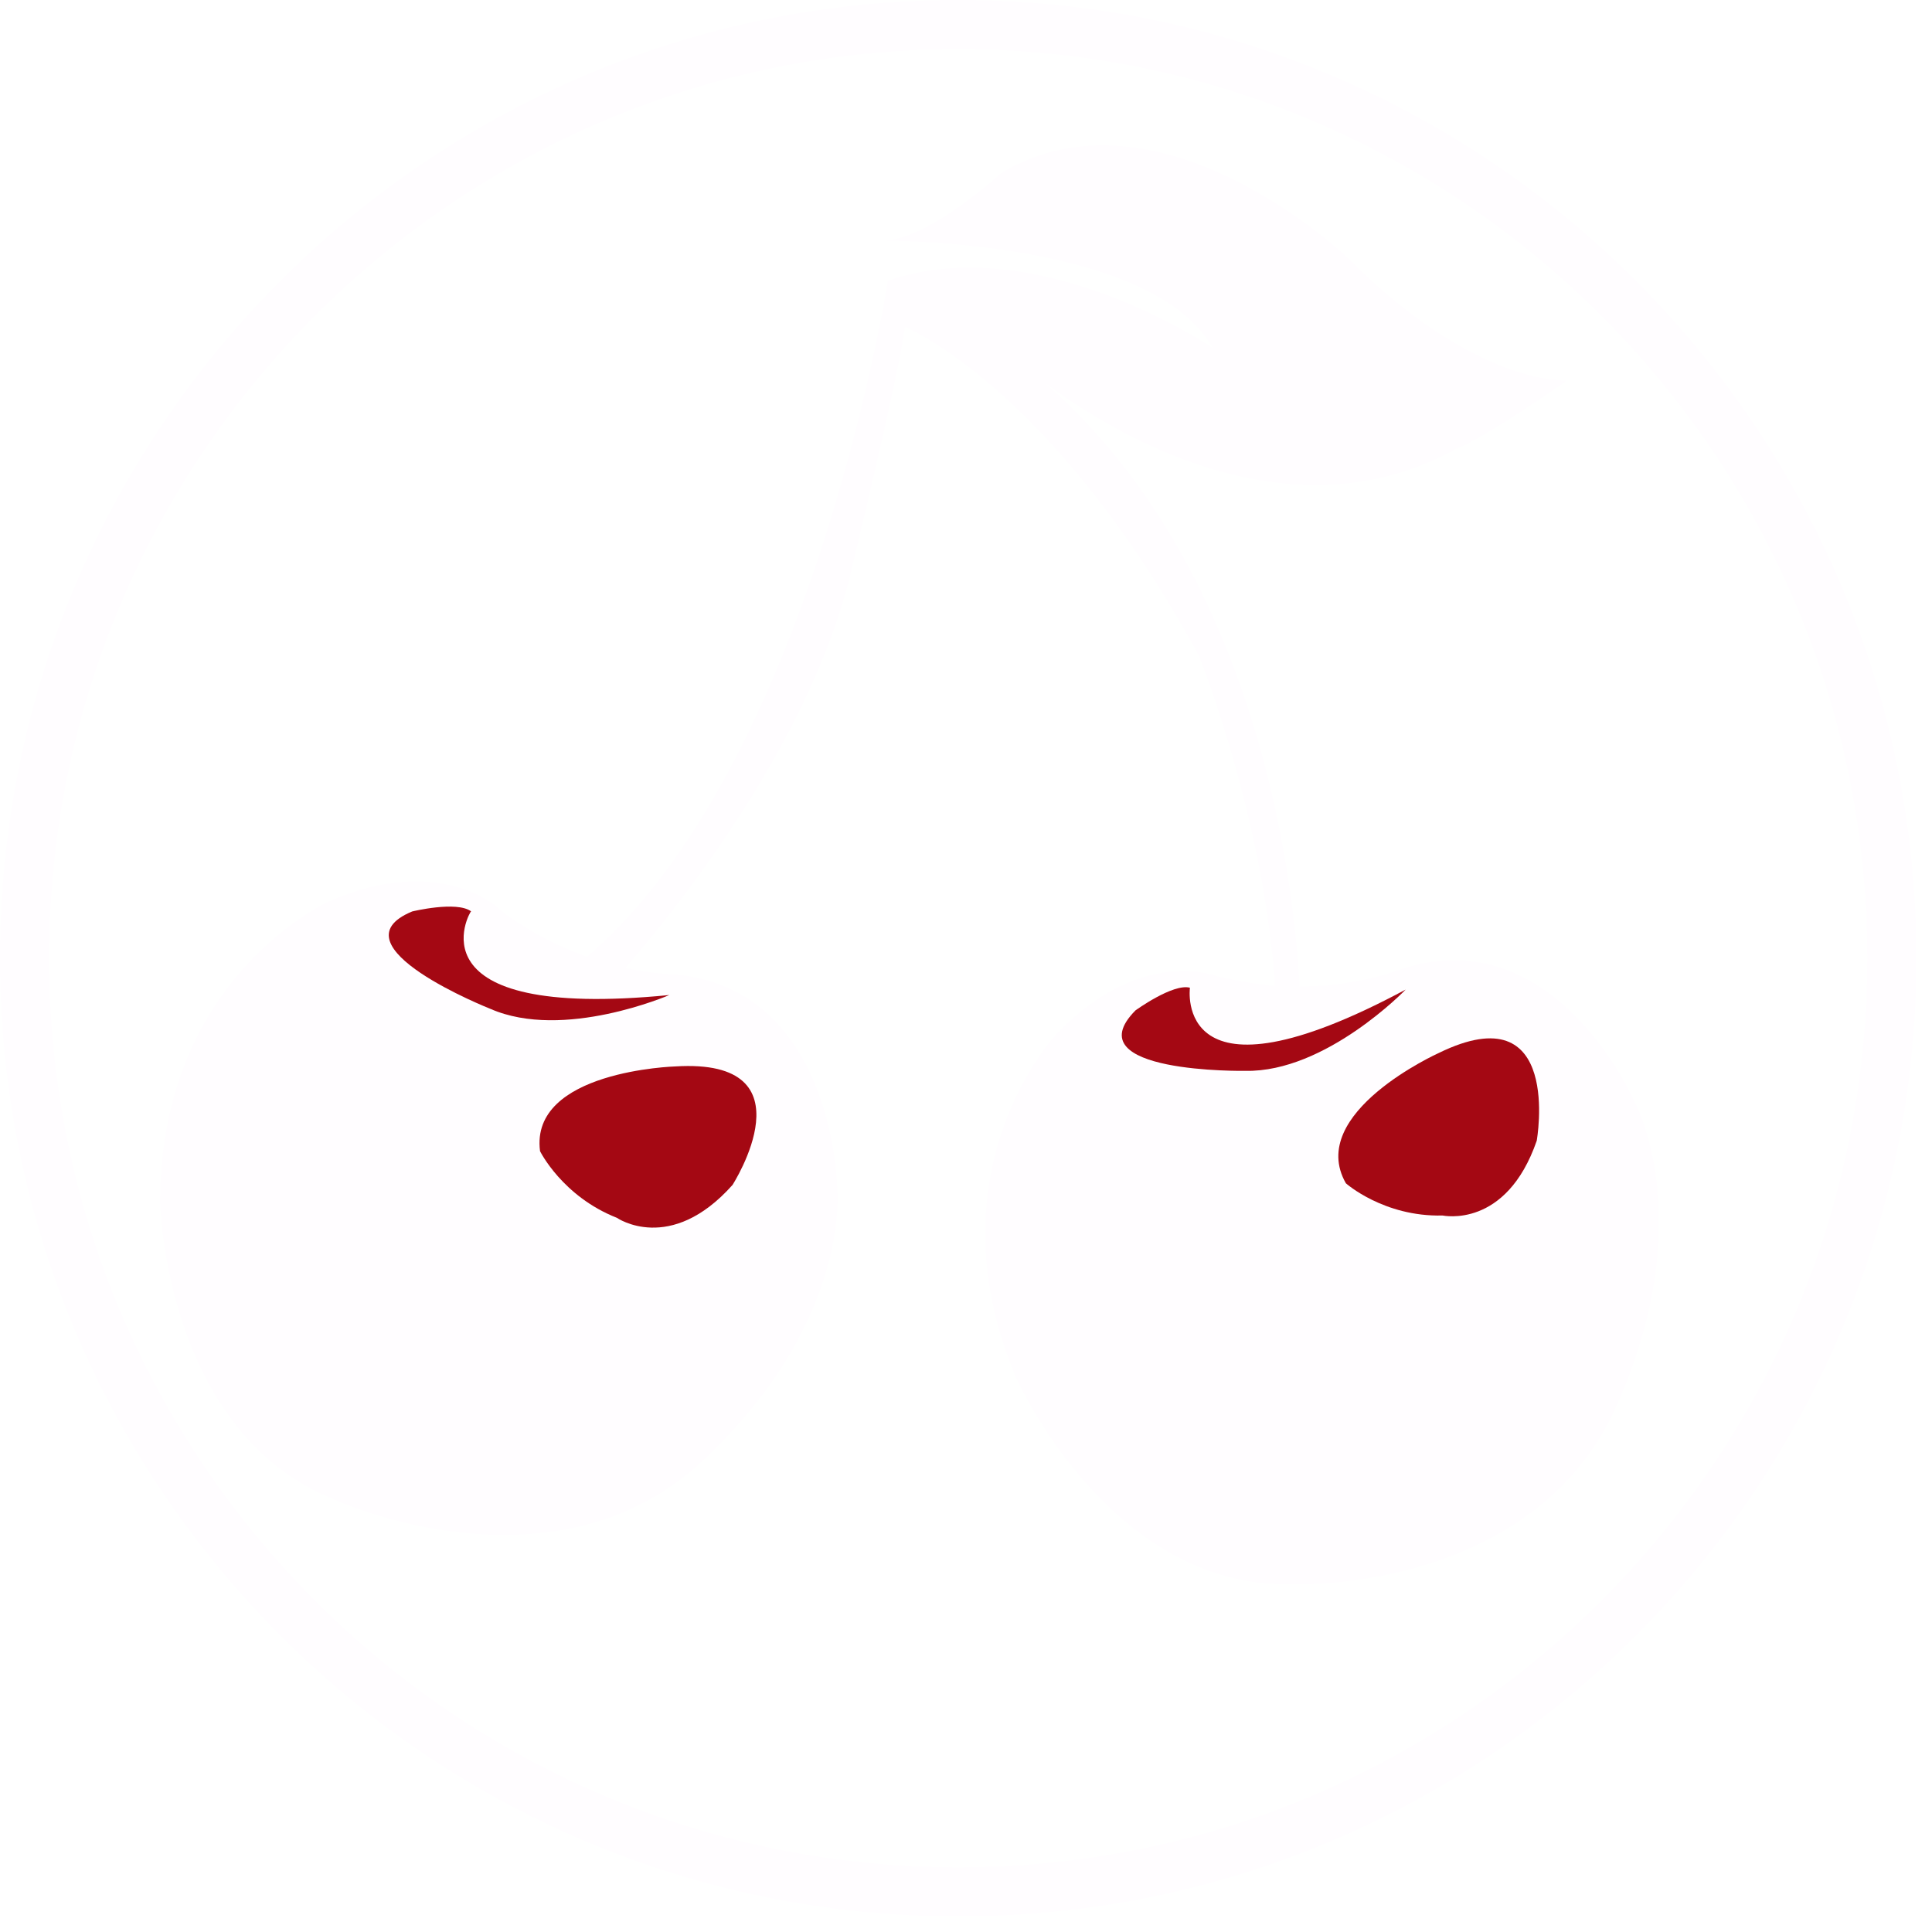
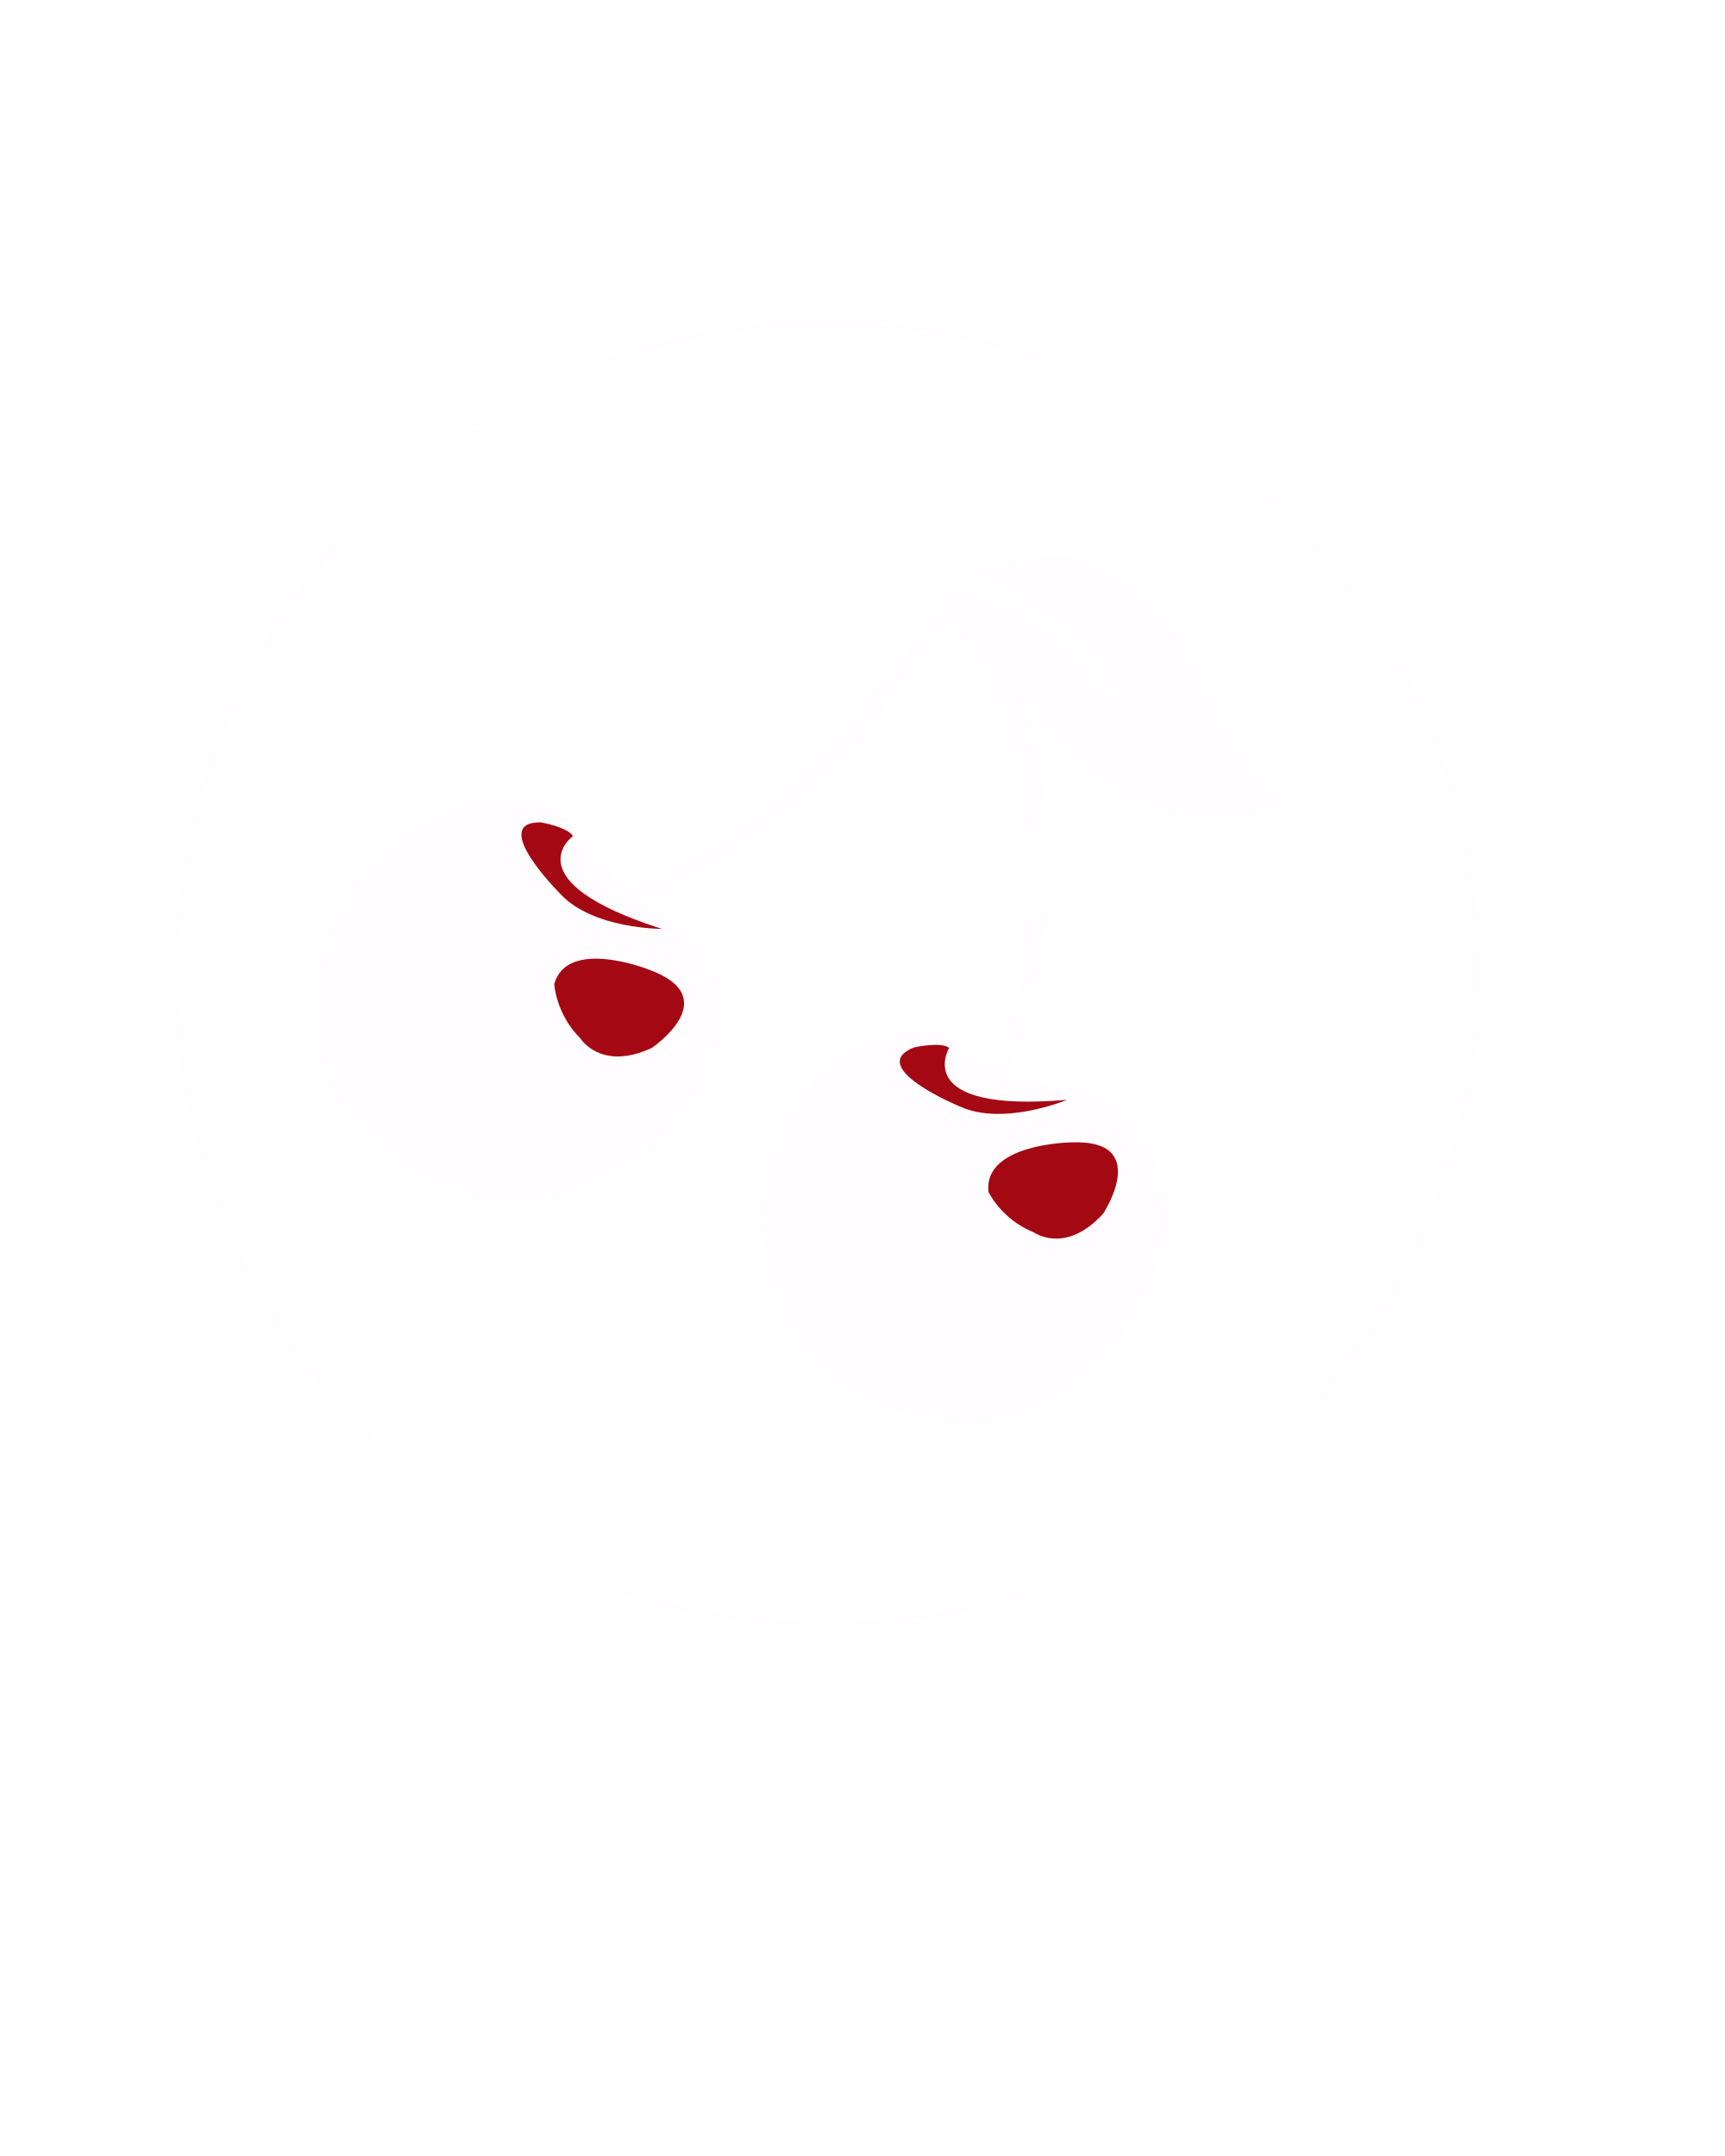
- <svg xmlns="http://www.w3.org/2000/svg" width="157" zoomAndPan="magnify" viewBox="0 0 117.75 117.75" height="157" preserveAspectRatio="xMidYMid meet" version="1.0">
+ <svg xmlns="http://www.w3.org/2000/svg" width="1080" zoomAndPan="magnify" viewBox="0 0 810 1012.5" height="1350" preserveAspectRatio="xMidYMid meet" version="1.0">
  <defs>
-     <clipPath id="e1e55d02a2">
-       <path d="M 60 58 L 102 58 L 102 97 L 60 97 Z M 60 58 " clip-rule="nonzero" />
+     <clipPath id="9ab3e8cc76">
+       <path d="M 81.23 150.27 L 695.176 150.27 L 695.176 764.219 L 81.23 764.219 Z M 81.23 150.27 " clip-rule="nonzero" />
    </clipPath>
-     <clipPath id="bc515c2bea">
-       <path d="M 6.199 7.836 L 100.395 3.371 L 104.824 96.816 L 10.633 101.281 Z M 6.199 7.836 " clip-rule="nonzero" />
+     <clipPath id="52ab9ddacf">
+       <path d="M 388.168 764.219 C 557.723 764.219 695.176 626.766 695.176 457.211 C 695.176 287.652 557.723 150.199 388.168 150.199 C 218.613 150.199 81.16 287.652 81.16 457.211 C 81.16 626.766 218.613 764.219 388.168 764.219 Z M 388.168 764.219 " clip-rule="nonzero" />
    </clipPath>
-     <clipPath id="971f15c7a1">
-       <path d="M 6.199 7.836 L 100.395 3.371 L 104.824 96.816 L 10.633 101.281 Z M 6.199 7.836 " clip-rule="nonzero" />
+     <clipPath id="235f72593d">
+       <path d="M 357 483 L 548 483 L 548 668 L 357 668 Z M 357 483 " clip-rule="nonzero" />
    </clipPath>
-     <clipPath id="d4c1df8523">
-       <path d="M 81 63 L 94 63 L 94 75 L 81 75 Z M 81 63 " clip-rule="nonzero" />
+     <clipPath id="34ccd6e3b2">
+       <path d="M 260.844 150.203 L 666.445 302.594 L 515.371 704.688 L 109.77 552.297 Z M 260.844 150.203 " clip-rule="nonzero" />
    </clipPath>
-     <clipPath id="0c1de75c8d">
-       <path d="M 6.199 7.836 L 100.395 3.371 L 104.824 96.816 L 10.633 101.281 Z M 6.199 7.836 " clip-rule="nonzero" />
+     <clipPath id="3a947dafb9">
+       <path d="M 260.844 150.203 L 666.445 302.594 L 515.371 704.688 L 109.77 552.297 Z M 260.844 150.203 " clip-rule="nonzero" />
    </clipPath>
-     <clipPath id="77f605fcb8">
-       <path d="M 6.199 7.836 L 100.395 3.371 L 104.824 96.816 L 10.633 101.281 Z M 6.199 7.836 " clip-rule="nonzero" />
+     <clipPath id="027a3f80c3">
+       <path d="M 464 536 L 525 536 L 525 582 L 464 582 Z M 464 536 " clip-rule="nonzero" />
    </clipPath>
-     <clipPath id="44ee5aa6ce">
-       <path d="M 68 60 L 86 60 L 86 66 L 68 66 Z M 68 60 " clip-rule="nonzero" />
+     <clipPath id="e6ce9afdd0">
+       <path d="M 260.844 150.203 L 666.445 302.594 L 515.371 704.688 L 109.77 552.297 Z M 260.844 150.203 " clip-rule="nonzero" />
    </clipPath>
-     <clipPath id="80890741a1">
-       <path d="M 6.199 7.836 L 100.395 3.371 L 104.824 96.816 L 10.633 101.281 Z M 6.199 7.836 " clip-rule="nonzero" />
+     <clipPath id="910064b0cf">
+       <path d="M 260.844 150.203 L 666.445 302.594 L 515.371 704.688 L 109.77 552.297 Z M 260.844 150.203 " clip-rule="nonzero" />
    </clipPath>
-     <clipPath id="b4f59248d0">
-       <path d="M 6.199 7.836 L 100.395 3.371 L 104.824 96.816 L 10.633 101.281 Z M 6.199 7.836 " clip-rule="nonzero" />
+     <clipPath id="b25e474583">
+       <path d="M 422 490 L 502 490 L 502 524 L 422 524 Z M 422 490 " clip-rule="nonzero" />
    </clipPath>
-     <clipPath id="a36d179ed2">
-       <path d="M 9 53 L 52 53 L 52 94 L 9 94 Z M 9 53 " clip-rule="nonzero" />
+     <clipPath id="42a979b34e">
+       <path d="M 260.844 150.203 L 666.445 302.594 L 515.371 704.688 L 109.77 552.297 Z M 260.844 150.203 " clip-rule="nonzero" />
    </clipPath>
-     <clipPath id="67368b6ddd">
-       <path d="M 6.199 7.836 L 100.395 3.371 L 104.824 96.816 L 10.633 101.281 Z M 6.199 7.836 " clip-rule="nonzero" />
+     <clipPath id="c9ed89f396">
+       <path d="M 260.844 150.203 L 666.445 302.594 L 515.371 704.688 L 109.77 552.297 Z M 260.844 150.203 " clip-rule="nonzero" />
    </clipPath>
-     <clipPath id="ce8abed149">
-       <path d="M 6.199 7.836 L 100.395 3.371 L 104.824 96.816 L 10.633 101.281 Z M 6.199 7.836 " clip-rule="nonzero" />
+     <clipPath id="9132931bc5">
+       <path d="M 148 374 L 339 374 L 339 565 L 148 565 Z M 148 374 " clip-rule="nonzero" />
    </clipPath>
-     <clipPath id="e13ba09085">
-       <path d="M 32 64 L 47 64 L 47 75 L 32 75 Z M 32 64 " clip-rule="nonzero" />
+     <clipPath id="ef53f0e4ba">
+       <path d="M 260.844 150.203 L 666.445 302.594 L 515.371 704.688 L 109.77 552.297 Z M 260.844 150.203 " clip-rule="nonzero" />
    </clipPath>
-     <clipPath id="43708e5a1e">
-       <path d="M 6.199 7.836 L 100.395 3.371 L 104.824 96.816 L 10.633 101.281 Z M 6.199 7.836 " clip-rule="nonzero" />
+     <clipPath id="32af871bce">
+       <path d="M 260.844 150.203 L 666.445 302.594 L 515.371 704.688 L 109.77 552.297 Z M 260.844 150.203 " clip-rule="nonzero" />
    </clipPath>
-     <clipPath id="5a047b228c">
-       <path d="M 6.199 7.836 L 100.395 3.371 L 104.824 96.816 L 10.633 101.281 Z M 6.199 7.836 " clip-rule="nonzero" />
+     <clipPath id="5832e01066">
+       <path d="M 260 450 L 322 450 L 322 497 L 260 497 Z M 260 450 " clip-rule="nonzero" />
    </clipPath>
-     <clipPath id="763b44ce97">
-       <path d="M 23 55 L 41 55 L 41 63 L 23 63 Z M 23 55 " clip-rule="nonzero" />
+     <clipPath id="7de087131d">
+       <path d="M 260.844 150.203 L 666.445 302.594 L 515.371 704.688 L 109.77 552.297 Z M 260.844 150.203 " clip-rule="nonzero" />
    </clipPath>
-     <clipPath id="72699b1a6f">
-       <path d="M 6.199 7.836 L 100.395 3.371 L 104.824 96.816 L 10.633 101.281 Z M 6.199 7.836 " clip-rule="nonzero" />
+     <clipPath id="8a6730b276">
+       <path d="M 260.844 150.203 L 666.445 302.594 L 515.371 704.688 L 109.77 552.297 Z M 260.844 150.203 " clip-rule="nonzero" />
    </clipPath>
-     <clipPath id="94448d8c12">
-       <path d="M 6.199 7.836 L 100.395 3.371 L 104.824 96.816 L 10.633 101.281 Z M 6.199 7.836 " clip-rule="nonzero" />
+     <clipPath id="7a85538f0c">
+       <path d="M 244 386 L 311 386 L 311 437 L 244 437 Z M 244 386 " clip-rule="nonzero" />
    </clipPath>
-     <clipPath id="0ccee0ebb6">
-       <path d="M 33 8 L 96 8 L 96 63 L 33 63 Z M 33 8 " clip-rule="nonzero" />
+     <clipPath id="da133cdf77">
+       <path d="M 260.844 150.203 L 666.445 302.594 L 515.371 704.688 L 109.77 552.297 Z M 260.844 150.203 " clip-rule="nonzero" />
    </clipPath>
-     <clipPath id="d67fff8a9e">
-       <path d="M 6.199 7.836 L 100.395 3.371 L 104.824 96.816 L 10.633 101.281 Z M 6.199 7.836 " clip-rule="nonzero" />
+     <clipPath id="b06e021357">
+       <path d="M 260.844 150.203 L 666.445 302.594 L 515.371 704.688 L 109.77 552.297 Z M 260.844 150.203 " clip-rule="nonzero" />
    </clipPath>
-     <clipPath id="a0b6f39d7e">
-       <path d="M 6.199 7.836 L 100.395 3.371 L 104.824 96.816 L 10.633 101.281 Z M 6.199 7.836 " clip-rule="nonzero" />
+     <clipPath id="98e832fc13">
+       <path d="M 283 260 L 611 260 L 611 513 L 283 513 Z M 283 260 " clip-rule="nonzero" />
    </clipPath>
-     <clipPath id="b67c3d06cb">
-       <path d="M 0 0 L 116.754 0 L 116.754 116.754 L 0 116.754 Z M 0 0 " clip-rule="nonzero" />
+     <clipPath id="a8c6d852c8">
+       <path d="M 260.844 150.203 L 666.445 302.594 L 515.371 704.688 L 109.77 552.297 Z M 260.844 150.203 " clip-rule="nonzero" />
    </clipPath>
-     <clipPath id="4fc46aabe4">
-       <path d="M 58.398 0 C 26.145 0 0 26.145 0 58.398 C 0 90.652 26.145 116.801 58.398 116.801 C 90.652 116.801 116.801 90.652 116.801 58.398 C 116.801 26.145 90.652 0 58.398 0 Z M 58.398 0 " clip-rule="nonzero" />
+     <clipPath id="76af80624d">
+       <path d="M 260.844 150.203 L 666.445 302.594 L 515.371 704.688 L 109.77 552.297 Z M 260.844 150.203 " clip-rule="nonzero" />
    </clipPath>
  </defs>
-   <g clip-path="url(#e1e55d02a2)">
-     <g clip-path="url(#bc515c2bea)">
-       <g clip-path="url(#971f15c7a1)">
-         <path fill="#fffdff" d="M 99.586 67.082 C 99.586 67.082 94.637 55.684 85.008 59.199 C 85.008 59.199 80.438 60.969 74.699 59.609 C 74.535 59.574 74.371 59.543 74.207 59.508 C 74.207 59.508 69.547 57.609 64.375 63.035 C 64.375 63.035 56.602 71.242 61.895 83.891 C 61.895 83.891 67.523 96.766 78.699 96.562 C 78.699 96.562 93.379 97.172 98.512 85.703 C 103.641 74.234 99.586 67.082 99.586 67.082 Z M 99.586 67.082 " fill-opacity="1" fill-rule="nonzero" />
+   <g clip-path="url(#9ab3e8cc76)">
+     <g clip-path="url(#52ab9ddacf)">
+       <path stroke-linecap="butt" transform="matrix(-0.74963, 0, 0, -0.74963, 695.177, 764.2176)" fill="none" stroke-linejoin="miter" d="M 409.548 -0.002 C 183.363 -0.002 0.002 183.36 0.002 409.544 C 0.002 635.734 183.363 819.095 409.548 819.095 C 635.732 819.095 819.093 635.734 819.093 409.544 C 819.093 183.36 635.732 -0.002 409.548 -0.002 Z M 409.548 -0.002 " stroke="#fffdff" stroke-width="8" stroke-opacity="1" stroke-miterlimit="4" />
+     </g>
+   </g>
+   <g clip-path="url(#235f72593d)">
+     <g clip-path="url(#34ccd6e3b2)">
+       <g clip-path="url(#3a947dafb9)">
+         <path fill="#fffdff" d="M 547.492 570.414 C 547.492 570.414 547.328 513.262 500.25 510.598 C 500.25 510.598 477.73 509.75 455.969 493.559 C 455.332 493.121 454.695 492.68 454.059 492.242 C 454.059 492.242 437.828 475.727 406.105 489.246 C 406.105 489.246 358.332 509.762 357.676 572.82 C 357.676 572.82 358.031 637.461 405.602 656.938 C 405.602 656.938 466.516 686.23 509.055 647.125 C 551.594 608.016 547.492 570.414 547.492 570.414 Z M 547.492 570.414 " fill-opacity="1" fill-rule="nonzero" />
      </g>
    </g>
  </g>
-   <g clip-path="url(#d4c1df8523)">
-     <g clip-path="url(#0c1de75c8d)">
-       <g clip-path="url(#77f605fcb8)">
-         <path fill="#a40813" d="M 93.66 69.523 C 93.66 69.523 95.273 60.469 87.691 64.176 C 87.691 64.176 79.582 67.824 82.027 72.117 C 82.027 72.117 84.332 74.172 87.918 74.082 C 87.957 74.082 91.793 74.918 93.66 69.523 Z M 93.66 69.523 " fill-opacity="1" fill-rule="nonzero" />
+   <g clip-path="url(#027a3f80c3)">
+     <g clip-path="url(#e6ce9afdd0)">
+       <g clip-path="url(#910064b0cf)">
+         <path fill="#a40813" d="M 518.012 569.957 C 518.012 569.957 541.301 534.637 502.539 536.5 C 502.539 536.5 461.625 537.152 464.156 559.738 C 464.156 559.738 470.141 572.605 485.457 578.762 C 485.633 578.828 500.309 589.352 518.012 569.957 Z M 518.012 569.957 " fill-opacity="1" fill-rule="nonzero" />
      </g>
    </g>
  </g>
-   <g clip-path="url(#44ee5aa6ce)">
-     <g clip-path="url(#80890741a1)">
-       <g clip-path="url(#b4f59248d0)">
-         <path fill="#a40813" d="M 85.672 60.312 C 85.672 60.312 80.809 65.359 75.906 65.266 C 75.906 65.266 65.387 65.438 69.203 61.582 C 69.203 61.582 71.492 59.922 72.523 60.199 C 72.523 60.199 71.461 67.926 85.672 60.312 Z M 85.672 60.312 " fill-opacity="1" fill-rule="nonzero" />
+   <g clip-path="url(#b25e474583)">
+     <g clip-path="url(#42a979b34e)">
+       <g clip-path="url(#c9ed89f396)">
+         <path fill="#a40813" d="M 501.035 516.504 C 501.035 516.504 471.309 528.973 450.773 519.652 C 450.773 519.652 406.008 501.23 429.148 491.895 C 429.148 491.895 441.836 489.051 445.699 492.105 C 445.699 492.105 427.152 522.797 501.035 516.504 Z M 501.035 516.504 " fill-opacity="1" fill-rule="nonzero" />
      </g>
    </g>
  </g>
-   <g clip-path="url(#a36d179ed2)">
-     <g clip-path="url(#67368b6ddd)">
-       <g clip-path="url(#ce8abed149)">
-         <path fill="#fffdff" d="M 51.016 72.242 C 51.016 72.242 50.793 59.805 40.566 59.348 C 40.566 59.348 35.703 59.211 30.887 55.766 C 30.762 55.691 30.633 55.574 30.504 55.457 C 30.504 55.457 26.949 51.914 20.07 54.934 C 20.07 54.934 9.758 59.504 9.758 73.258 C 9.758 73.258 10.016 87.289 20.414 91.406 C 20.414 91.406 33.77 97.59 42.91 88.953 C 52.051 80.316 51.016 72.242 51.016 72.242 Z M 51.016 72.242 " fill-opacity="1" fill-rule="nonzero" />
+   <g clip-path="url(#9132931bc5)">
+     <g clip-path="url(#ef53f0e4ba)">
+       <g clip-path="url(#32af871bce)">
+         <path fill="#fffdff" d="M 332.918 503.82 C 332.918 503.82 354.613 450.871 312.246 430.344 C 312.246 430.344 291.949 420.914 277.871 397.598 C 277.477 397.047 277.148 396.324 276.82 395.598 C 276.82 395.598 268.25 374.148 233.703 374.391 C 233.703 374.391 181.816 374.93 156.781 433.035 C 156.781 433.035 132.336 492.762 168.77 529.09 C 168.77 529.09 213.93 579.512 268.266 559.66 C 322.602 539.809 332.918 503.82 332.918 503.82 Z M 332.918 503.82 " fill-opacity="1" fill-rule="nonzero" />
      </g>
    </g>
  </g>
-   <g clip-path="url(#e13ba09085)">
-     <g clip-path="url(#43708e5a1e)">
-       <g clip-path="url(#5a047b228c)">
-         <path fill="#a40813" d="M 44.645 72.219 C 44.645 72.219 49.625 64.469 41.16 64.996 C 41.16 64.996 32.273 65.254 32.914 70.16 C 32.914 70.16 34.27 72.914 37.598 74.223 C 37.598 74.223 40.848 76.48 44.645 72.219 Z M 44.645 72.219 " fill-opacity="1" fill-rule="nonzero" />
+   <g clip-path="url(#5832e01066)">
+     <g clip-path="url(#7de087131d)">
+       <g clip-path="url(#8a6730b276)">
+         <path fill="#a40813" d="M 306.059 492.125 C 306.059 492.125 341.191 468.465 304.48 455.273 C 304.48 455.273 266.477 440.191 260.25 462.094 C 260.25 462.094 260.965 476.184 272.633 487.781 C 272.633 487.781 282.262 503.215 306.059 492.125 Z M 306.059 492.125 " fill-opacity="1" fill-rule="nonzero" />
      </g>
    </g>
  </g>
-   <g clip-path="url(#763b44ce97)">
-     <g clip-path="url(#72699b1a6f)">
-       <g clip-path="url(#94448d8c12)">
-         <path fill="#a40813" d="M 40.793 60.645 C 40.793 60.645 34.352 63.441 29.891 61.488 C 29.891 61.488 20.117 57.625 25.121 55.551 C 25.121 55.551 27.824 54.891 28.711 55.543 C 28.668 55.504 24.742 62.223 40.793 60.645 Z M 40.793 60.645 " fill-opacity="1" fill-rule="nonzero" />
+   <g clip-path="url(#7a85538f0c)">
+     <g clip-path="url(#da133cdf77)">
+       <g clip-path="url(#b06e021357)">
+         <path fill="#a40813" d="M 310.836 436.227 C 310.836 436.227 278.551 436.316 263.262 419.953 C 263.262 419.953 229 385.844 253.91 386.191 C 253.91 386.191 266.531 388.328 269.094 392.695 C 268.984 392.453 240.176 413.684 310.836 436.227 Z M 310.836 436.227 " fill-opacity="1" fill-rule="nonzero" />
      </g>
    </g>
  </g>
-   <g clip-path="url(#0ccee0ebb6)">
-     <g clip-path="url(#d67fff8a9e)">
-       <g clip-path="url(#a0b6f39d7e)">
-         <path fill="#fffdff" d="M 79.27 62.125 C 79.27 62.125 79.488 34.891 61.551 21.621 C 61.551 21.621 75.641 34.625 88.762 27.348 C 88.762 27.348 90.012 27.004 95.504 23.191 C 95.504 23.191 89.93 23.578 82.086 15.664 C 82.086 15.664 70.672 4.777 61.027 10.543 C 61.027 10.543 56.844 14.414 54 14.672 C 54 14.672 70.199 14.598 73.898 21.195 C 73.898 21.195 63.23 13.949 54.113 17.113 C 54.113 17.113 49.105 49.188 33.973 59.703 L 37.133 60.082 C 37.133 60.082 48.52 47.992 51.754 35.309 C 51.754 35.309 54.895 22.383 55.145 19.922 C 55.145 19.922 64.133 23.539 73.074 39.973 C 73.074 39.973 77.566 51.145 77.801 62.156 L 79.266 62.086 Z M 79.27 62.125 " fill-opacity="1" fill-rule="nonzero" />
+   <g clip-path="url(#98e832fc13)">
+     <g clip-path="url(#a8c6d852c8)">
+       <g clip-path="url(#76af80624d)">
+         <path fill="#fffdff" d="M 470.684 512.512 C 470.684 512.512 521.172 397.859 469.562 309.156 C 469.562 309.156 505.398 389.73 574.078 382.879 C 574.078 382.879 579.984 383.695 610.121 377.59 C 610.121 377.59 585.875 369.082 567.137 321.375 C 567.137 321.375 538.734 254.613 487.504 261.406 C 487.504 261.406 462.781 270.148 450.297 266.059 C 450.297 266.059 518.867 295.227 522.488 329.84 C 522.488 329.84 490.605 279.801 446.34 276.59 C 446.34 276.59 366.805 402.965 283.738 419.836 L 296.398 427.195 C 296.398 427.195 366.5 396.84 403.25 349.148 C 403.25 349.148 440.047 300.27 445.582 290.328 C 445.582 290.328 476.973 321.957 484.84 407.648 C 484.84 407.648 483.469 463.023 464.43 509.961 L 470.75 512.336 Z M 470.684 512.512 " fill-opacity="1" fill-rule="nonzero" />
      </g>
    </g>
  </g>
-   <g clip-path="url(#b67c3d06cb)">
-     <g clip-path="url(#4fc46aabe4)">
-       <path stroke-linecap="butt" transform="matrix(0.748411, 0, 0, 0.748411, 0.00000215, -0.000000997881)" fill="none" stroke-linejoin="miter" d="M 78.03 0 C 34.933 0 -0 34.933 -0 78.03 C -0 121.126 34.933 156.065 78.03 156.065 C 121.126 156.065 156.065 121.126 156.065 78.03 C 156.065 34.933 121.126 0 78.03 0 Z M 78.03 0 " stroke="#fffdff" stroke-width="8" stroke-opacity="1" stroke-miterlimit="4" />
-     </g>
-   </g>
</svg>
